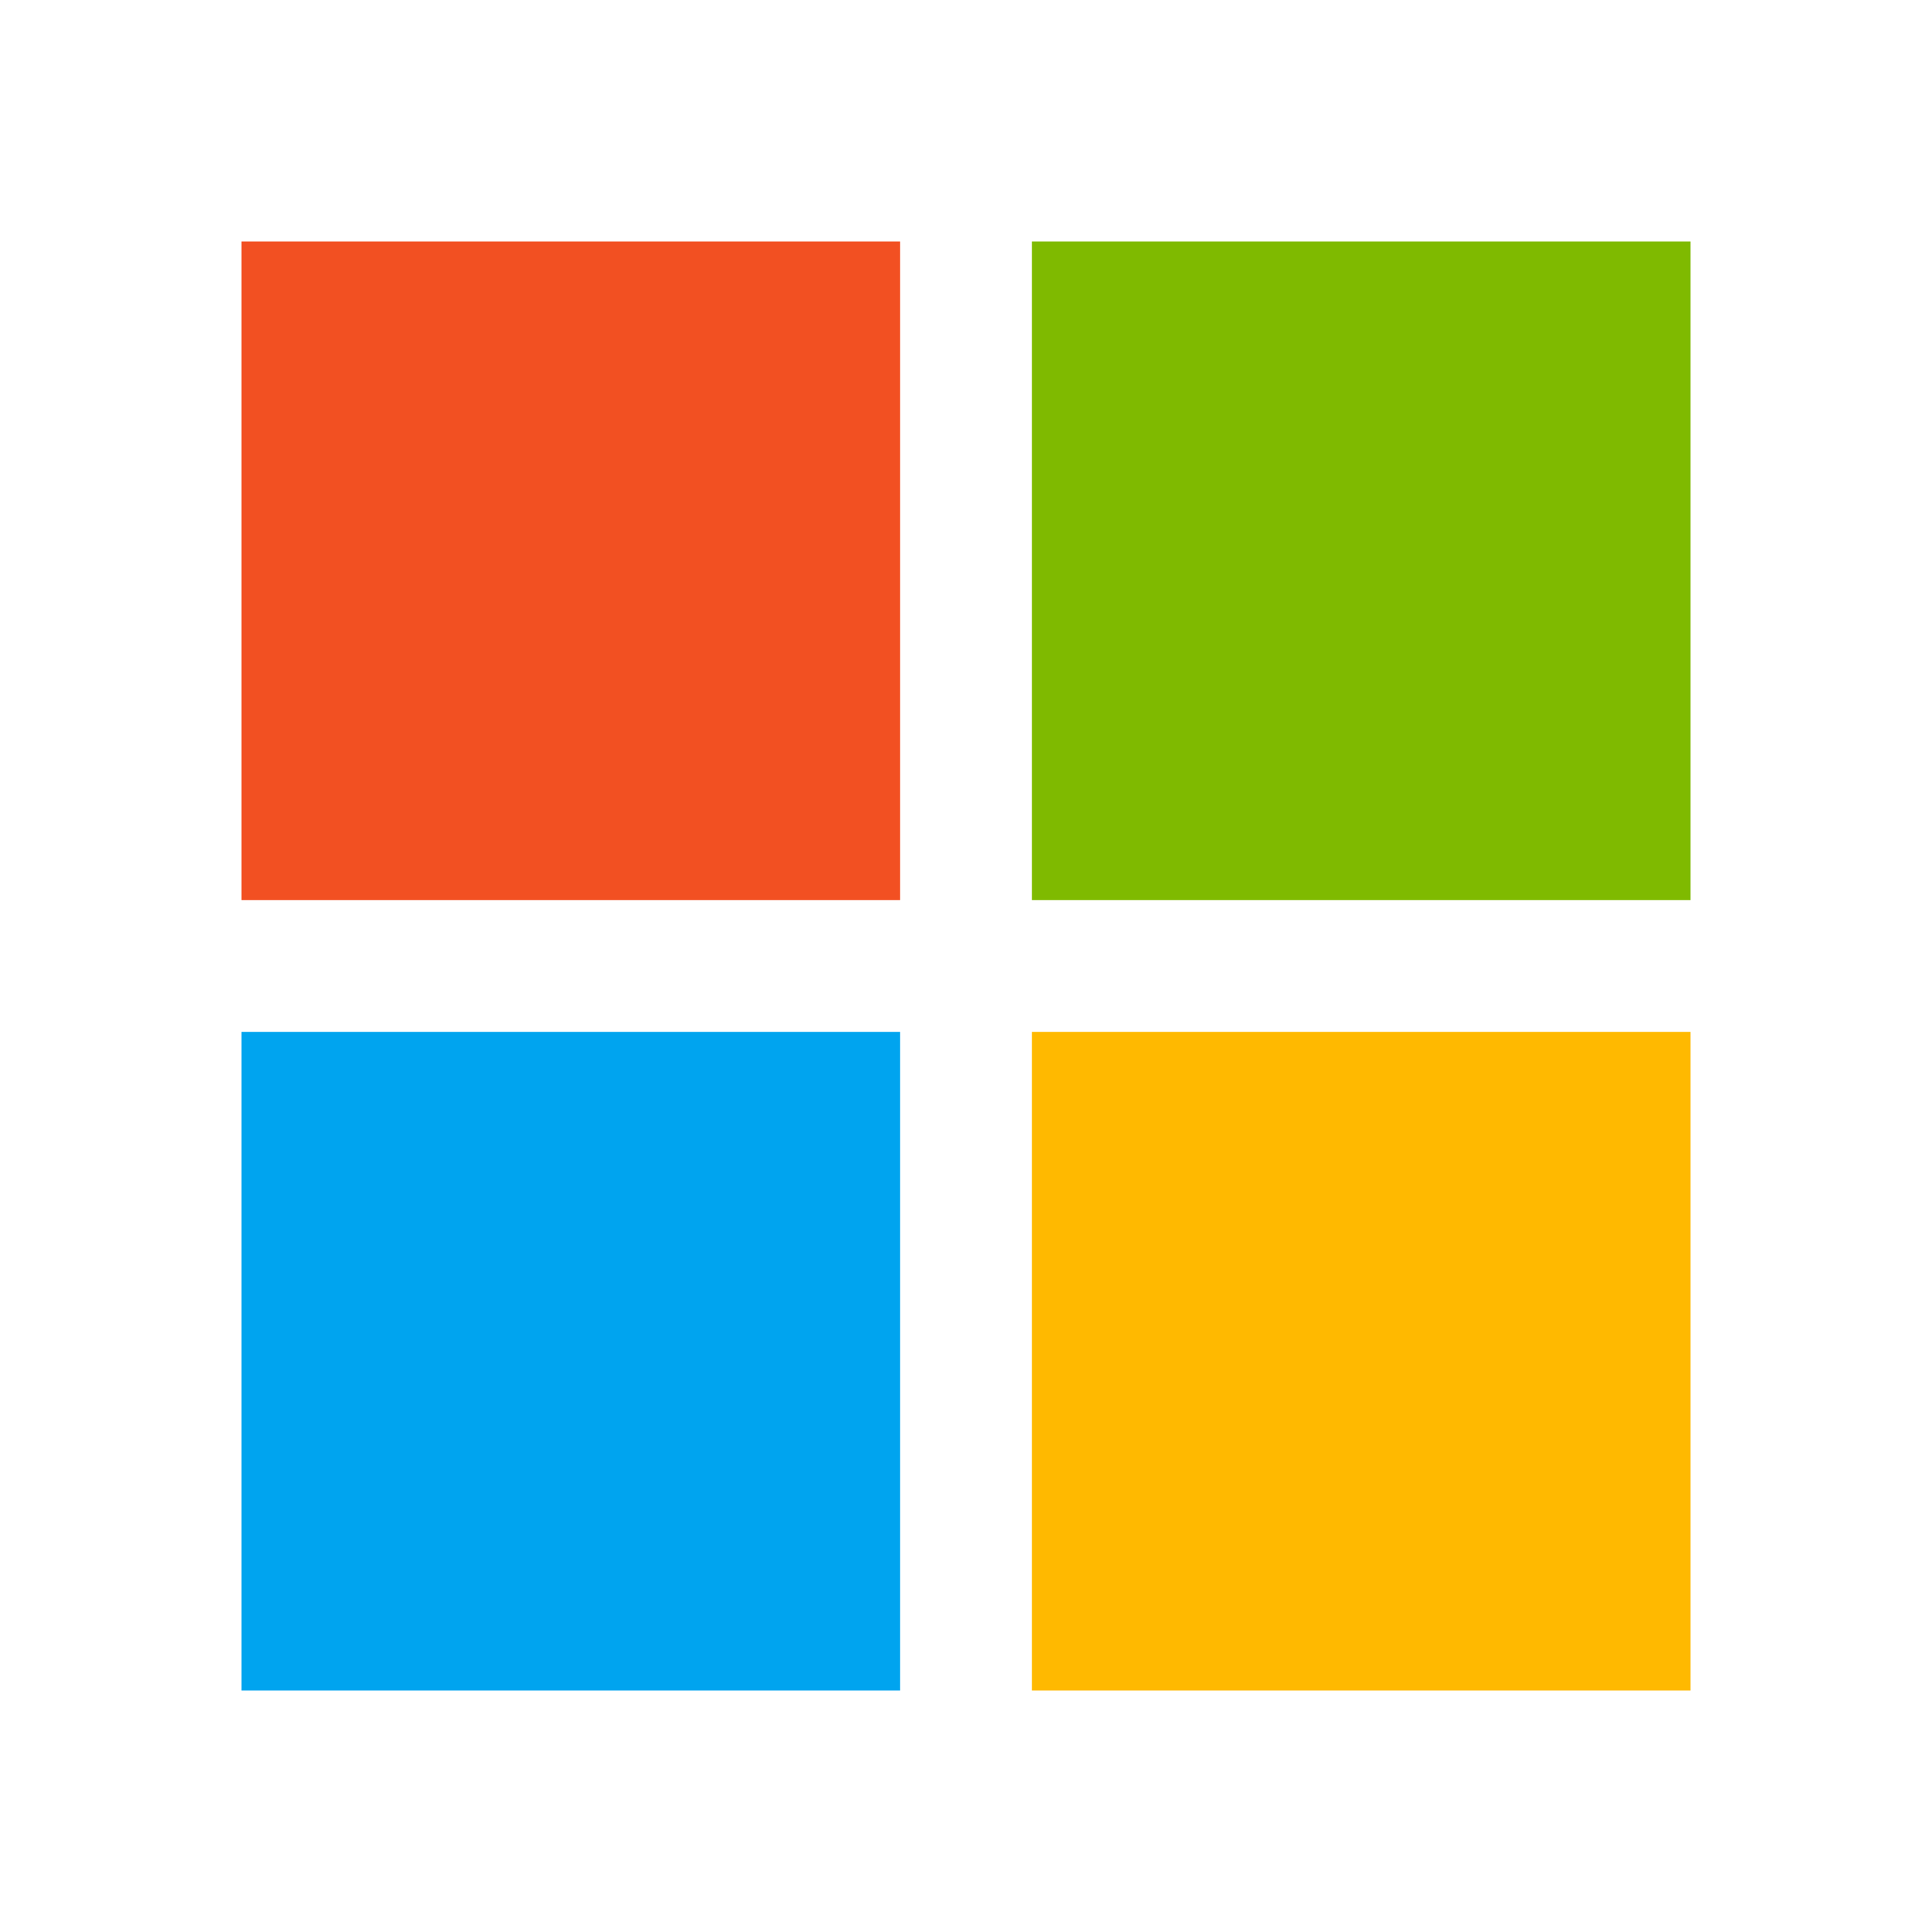
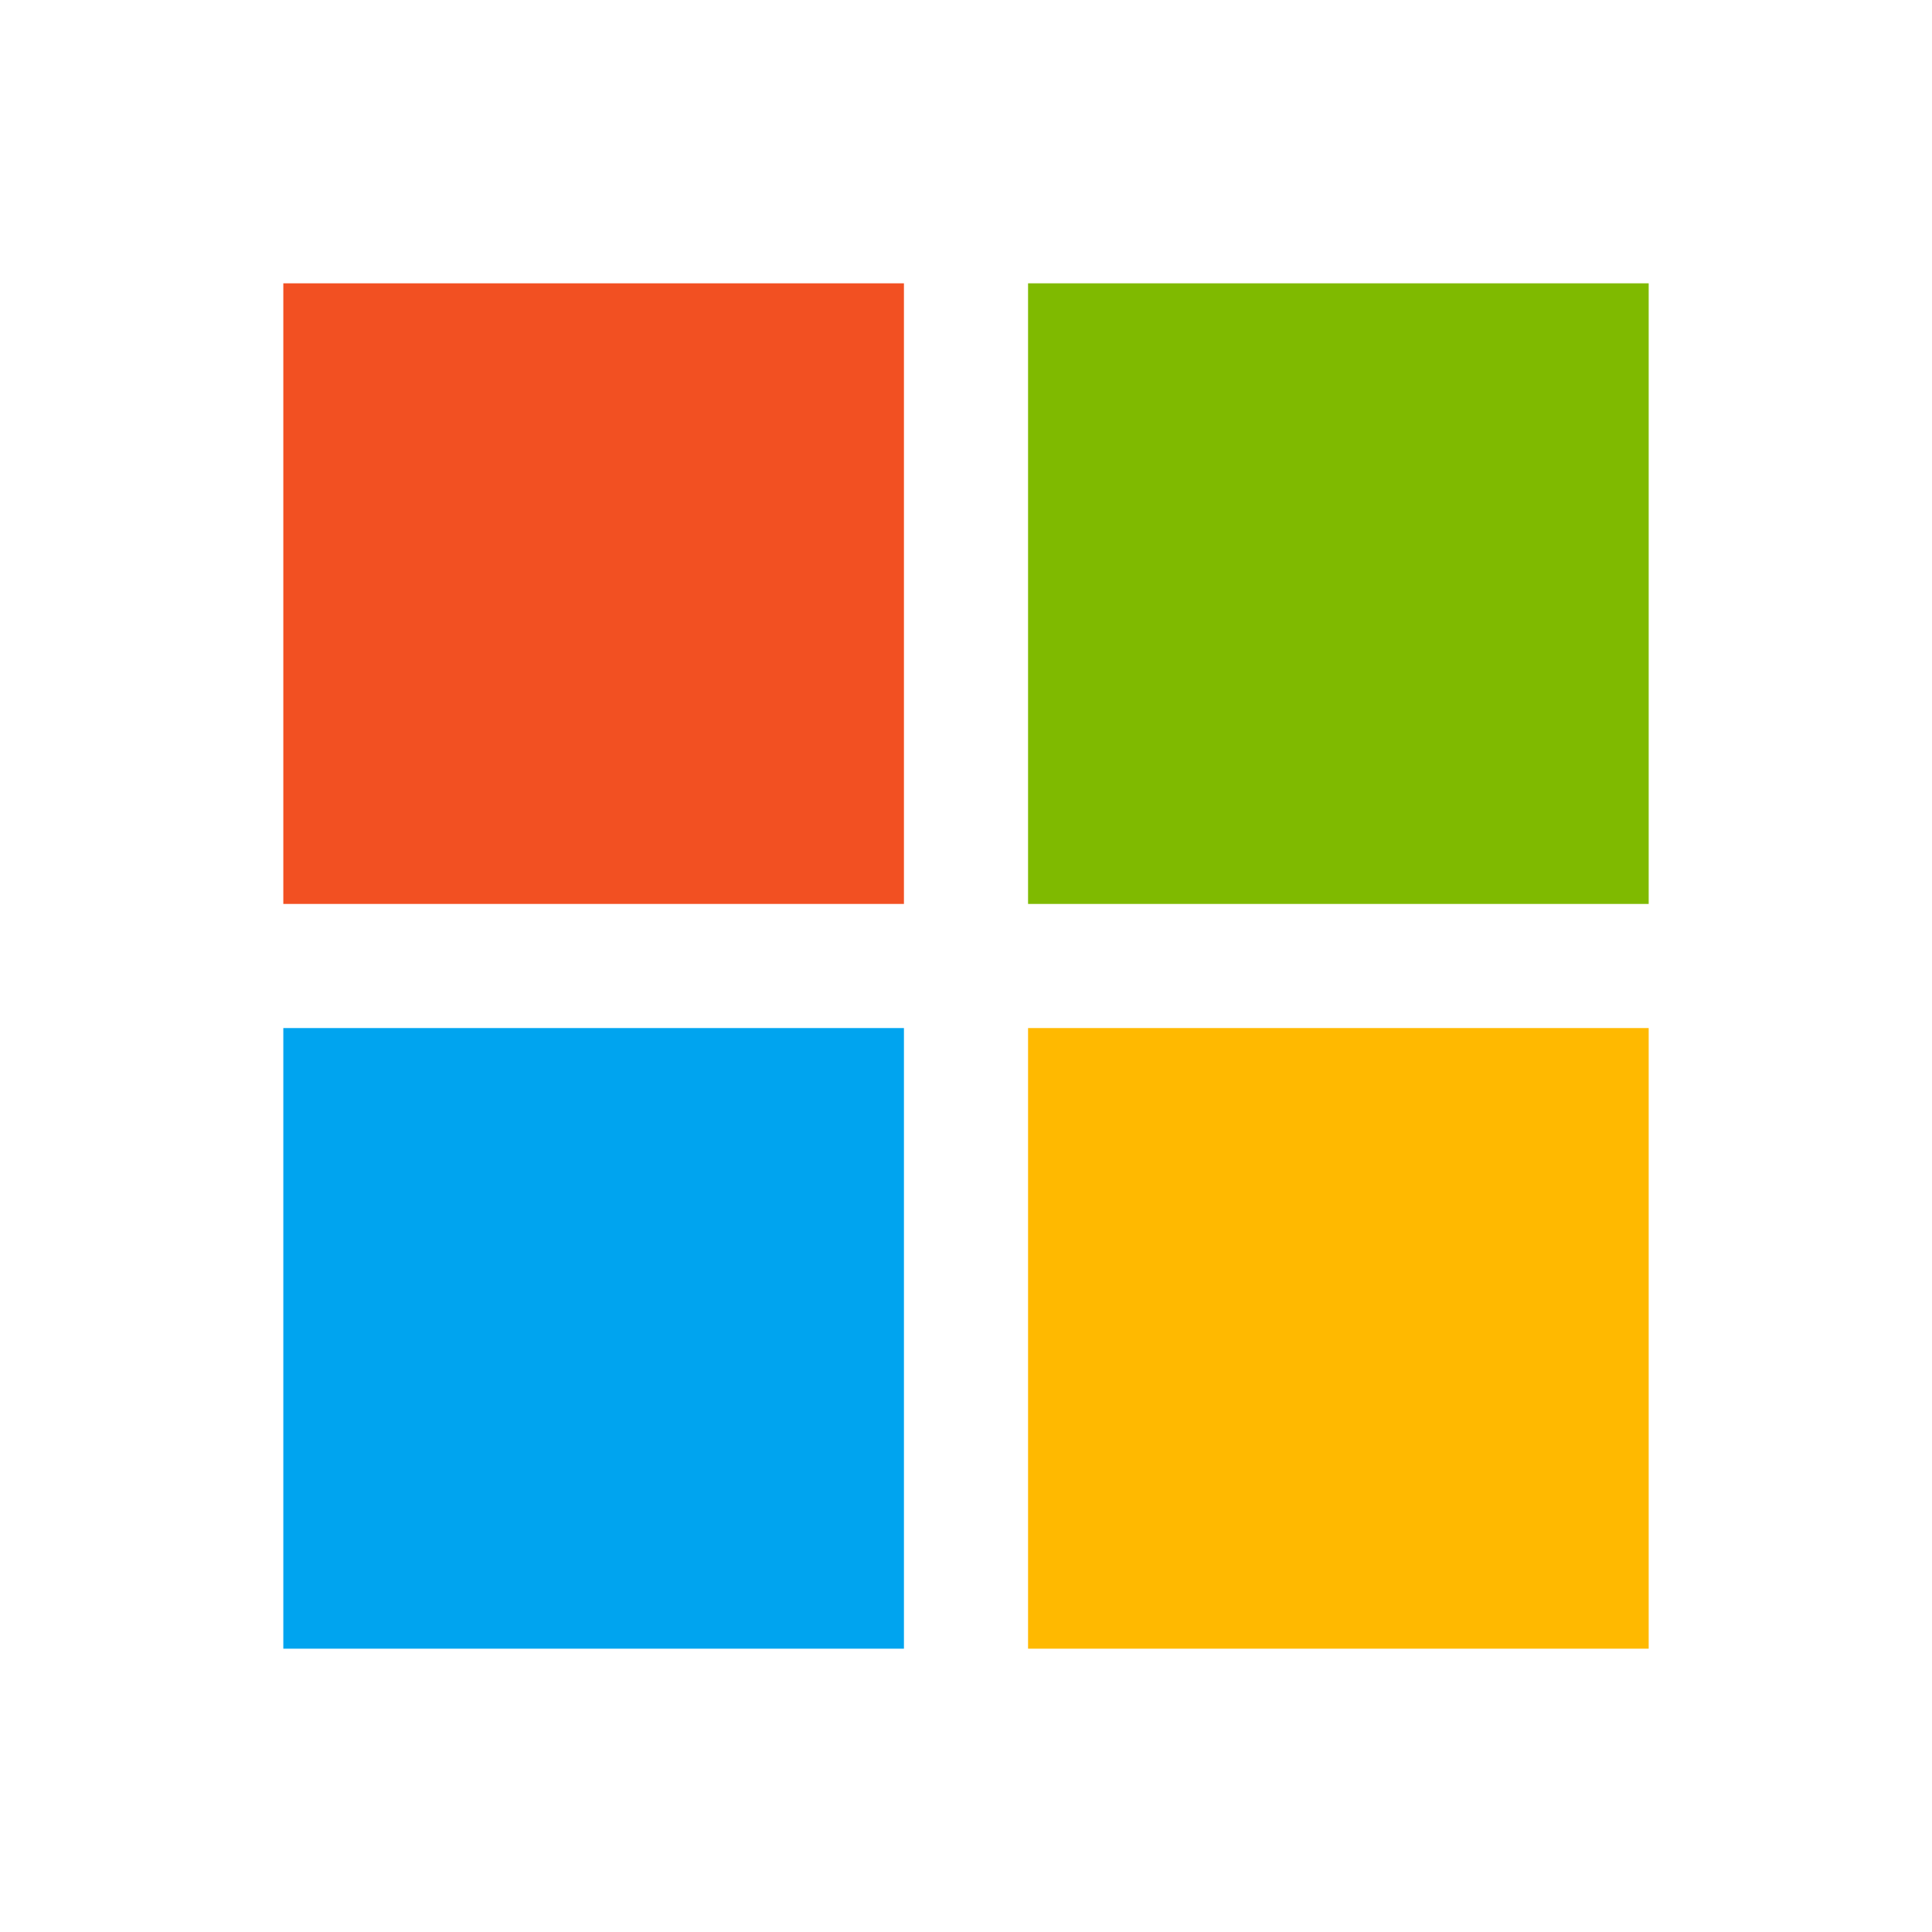
- <svg xmlns="http://www.w3.org/2000/svg" id="图层_1" data-name="图层 1" viewBox="0 0 1000 1000">
-   <rect width="1000" height="1000" style="fill:none" />
-   <rect x="125" y="125" width="340.909" height="340.909" style="fill:#f25022" />
-   <rect x="125" y="534.091" width="340.909" height="340.909" style="fill:#00a4ef" />
-   <rect x="534.091" y="125" width="340.909" height="340.909" style="fill:#7fba00" />
-   <rect x="534.091" y="534.091" width="340.909" height="340.909" style="fill:#ffb900" />
+ <svg xmlns="http://www.w3.org/2000/svg" id="图层_1" data-name="图层 1" viewBox="0 0 1415 1415">
+   <rect x="207.5" y="207.5" width="454.546" height="454.546" style="fill:#f25022" />
+   <rect x="207.5" y="752.955" width="454.546" height="454.546" style="fill:#00a4ef" />
+   <rect x="752.955" y="207.5" width="454.546" height="454.546" style="fill:#7fba00" />
+   <rect x="752.955" y="752.955" width="454.546" height="454.546" style="fill:#ffb900" />
+   <circle cx="707.5" cy="707.5" r="707.5" style="fill:none" />
</svg>
